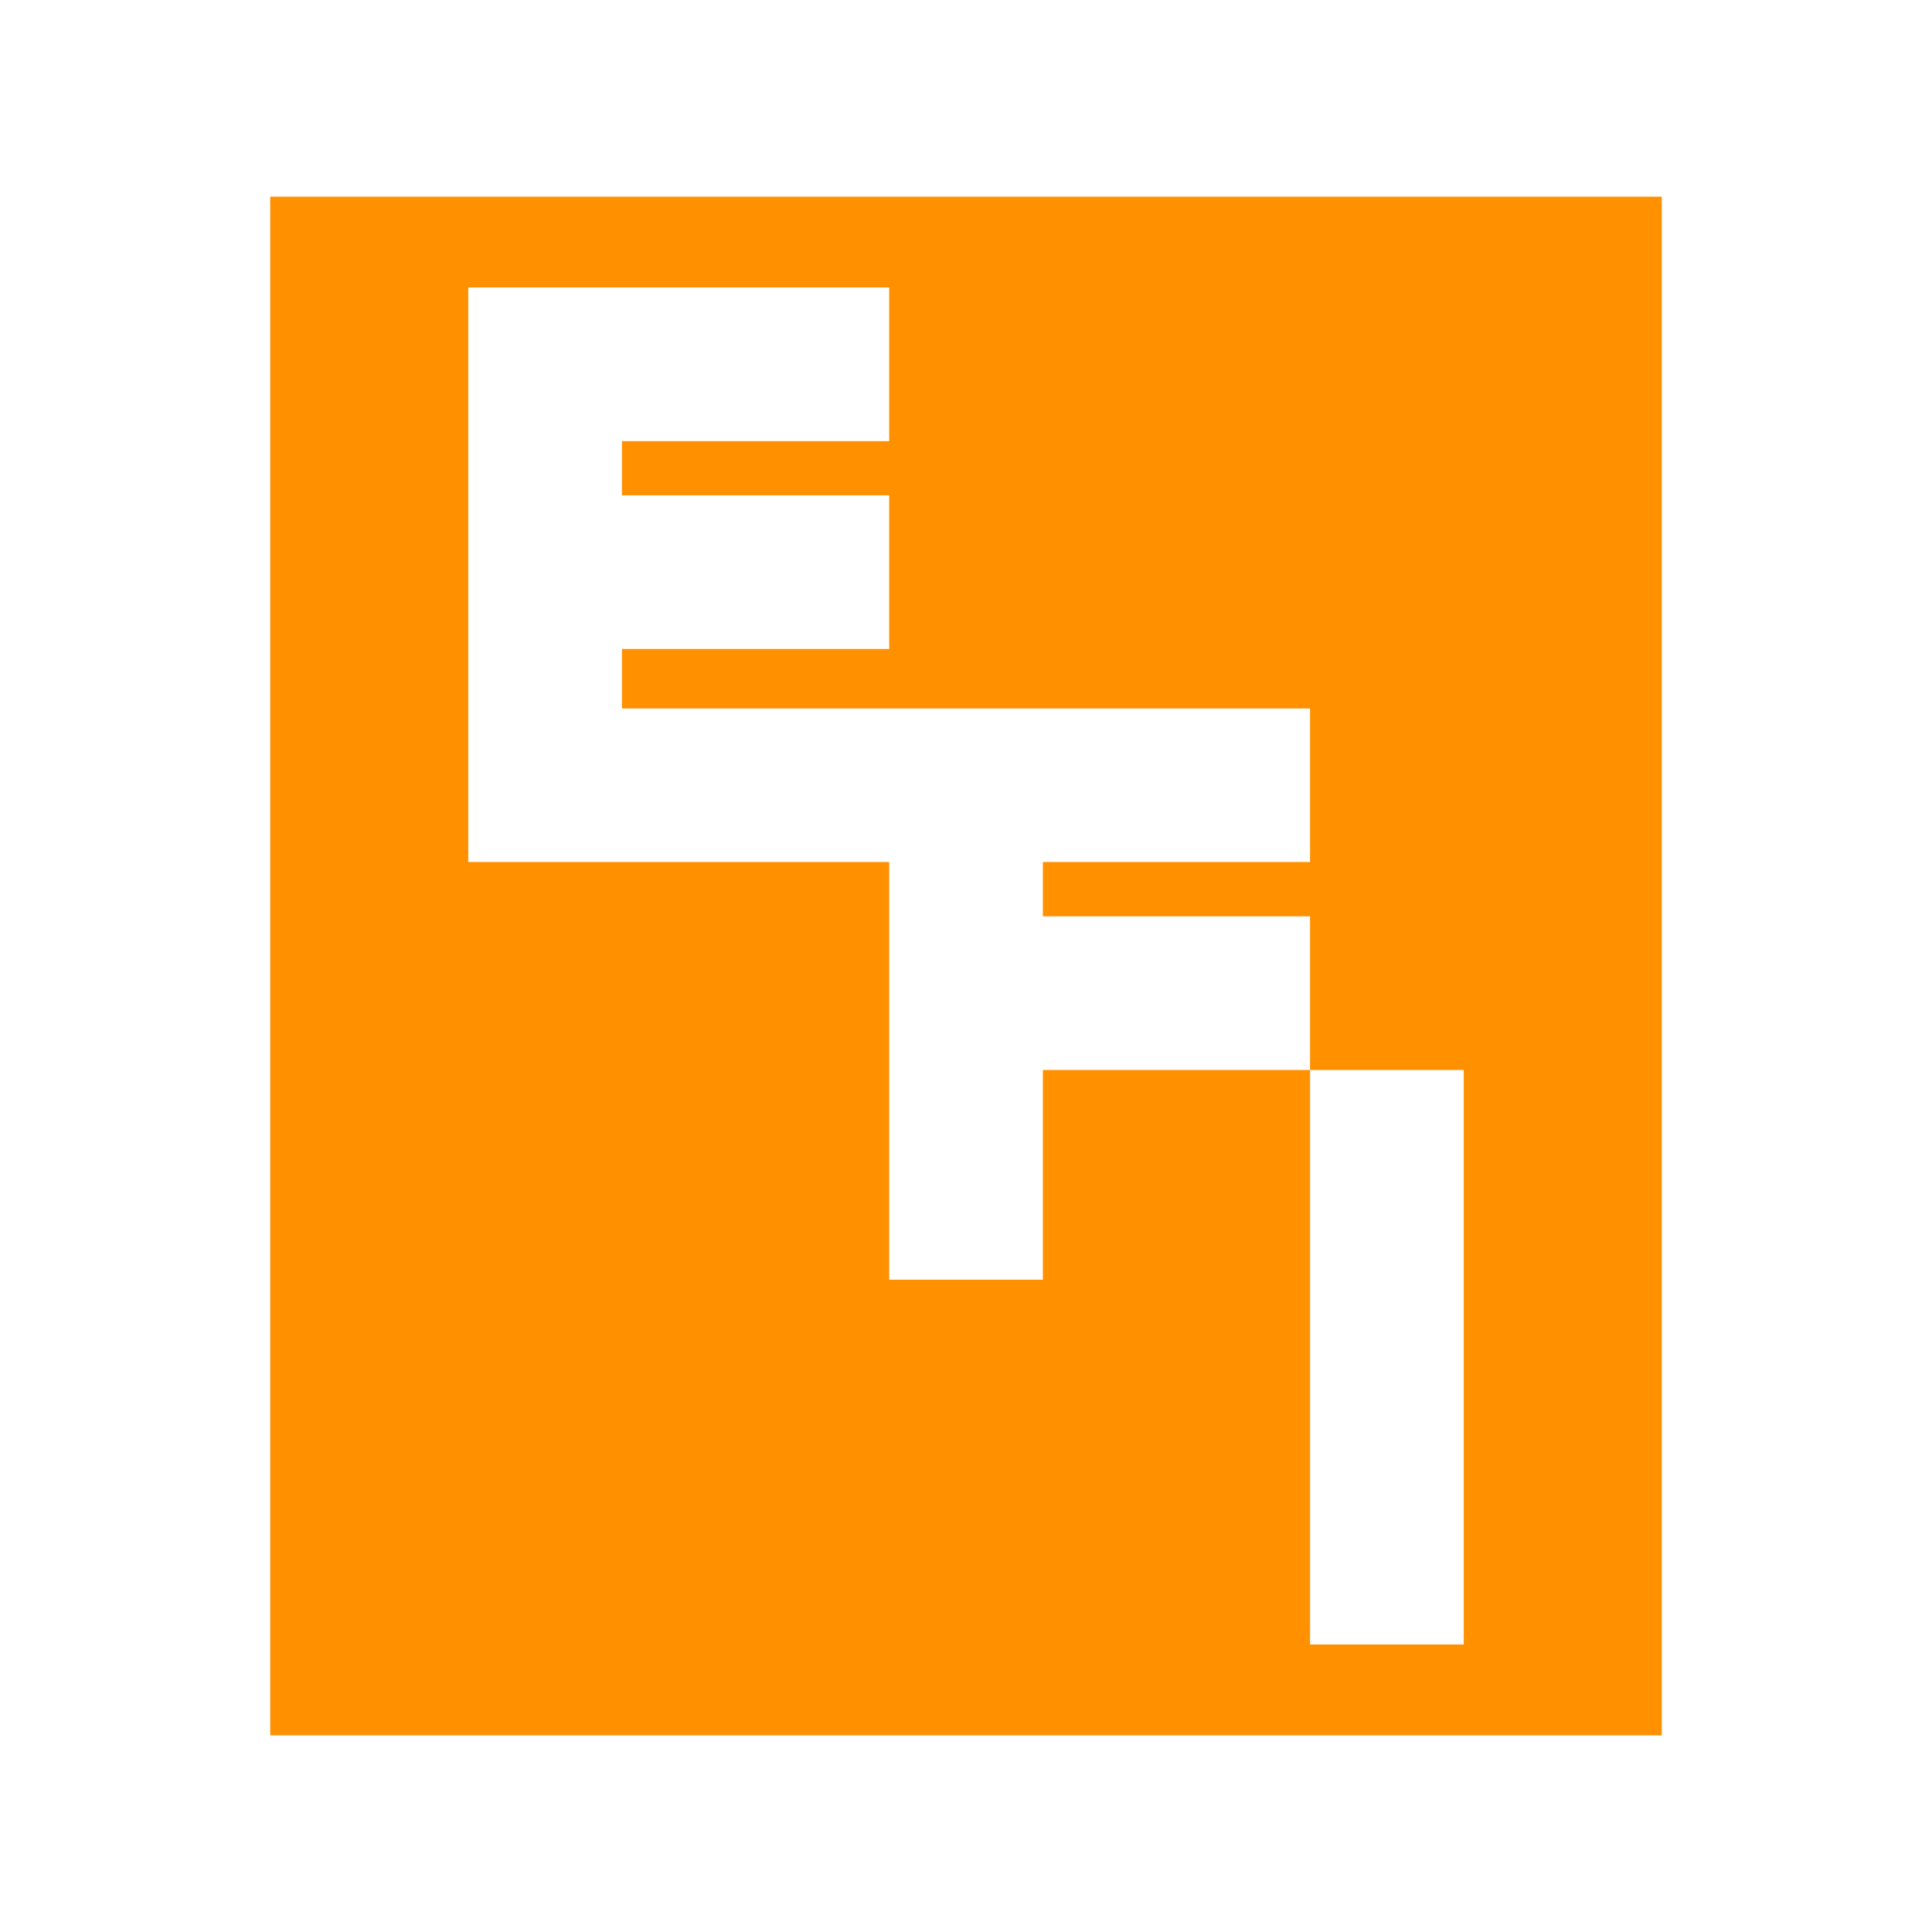
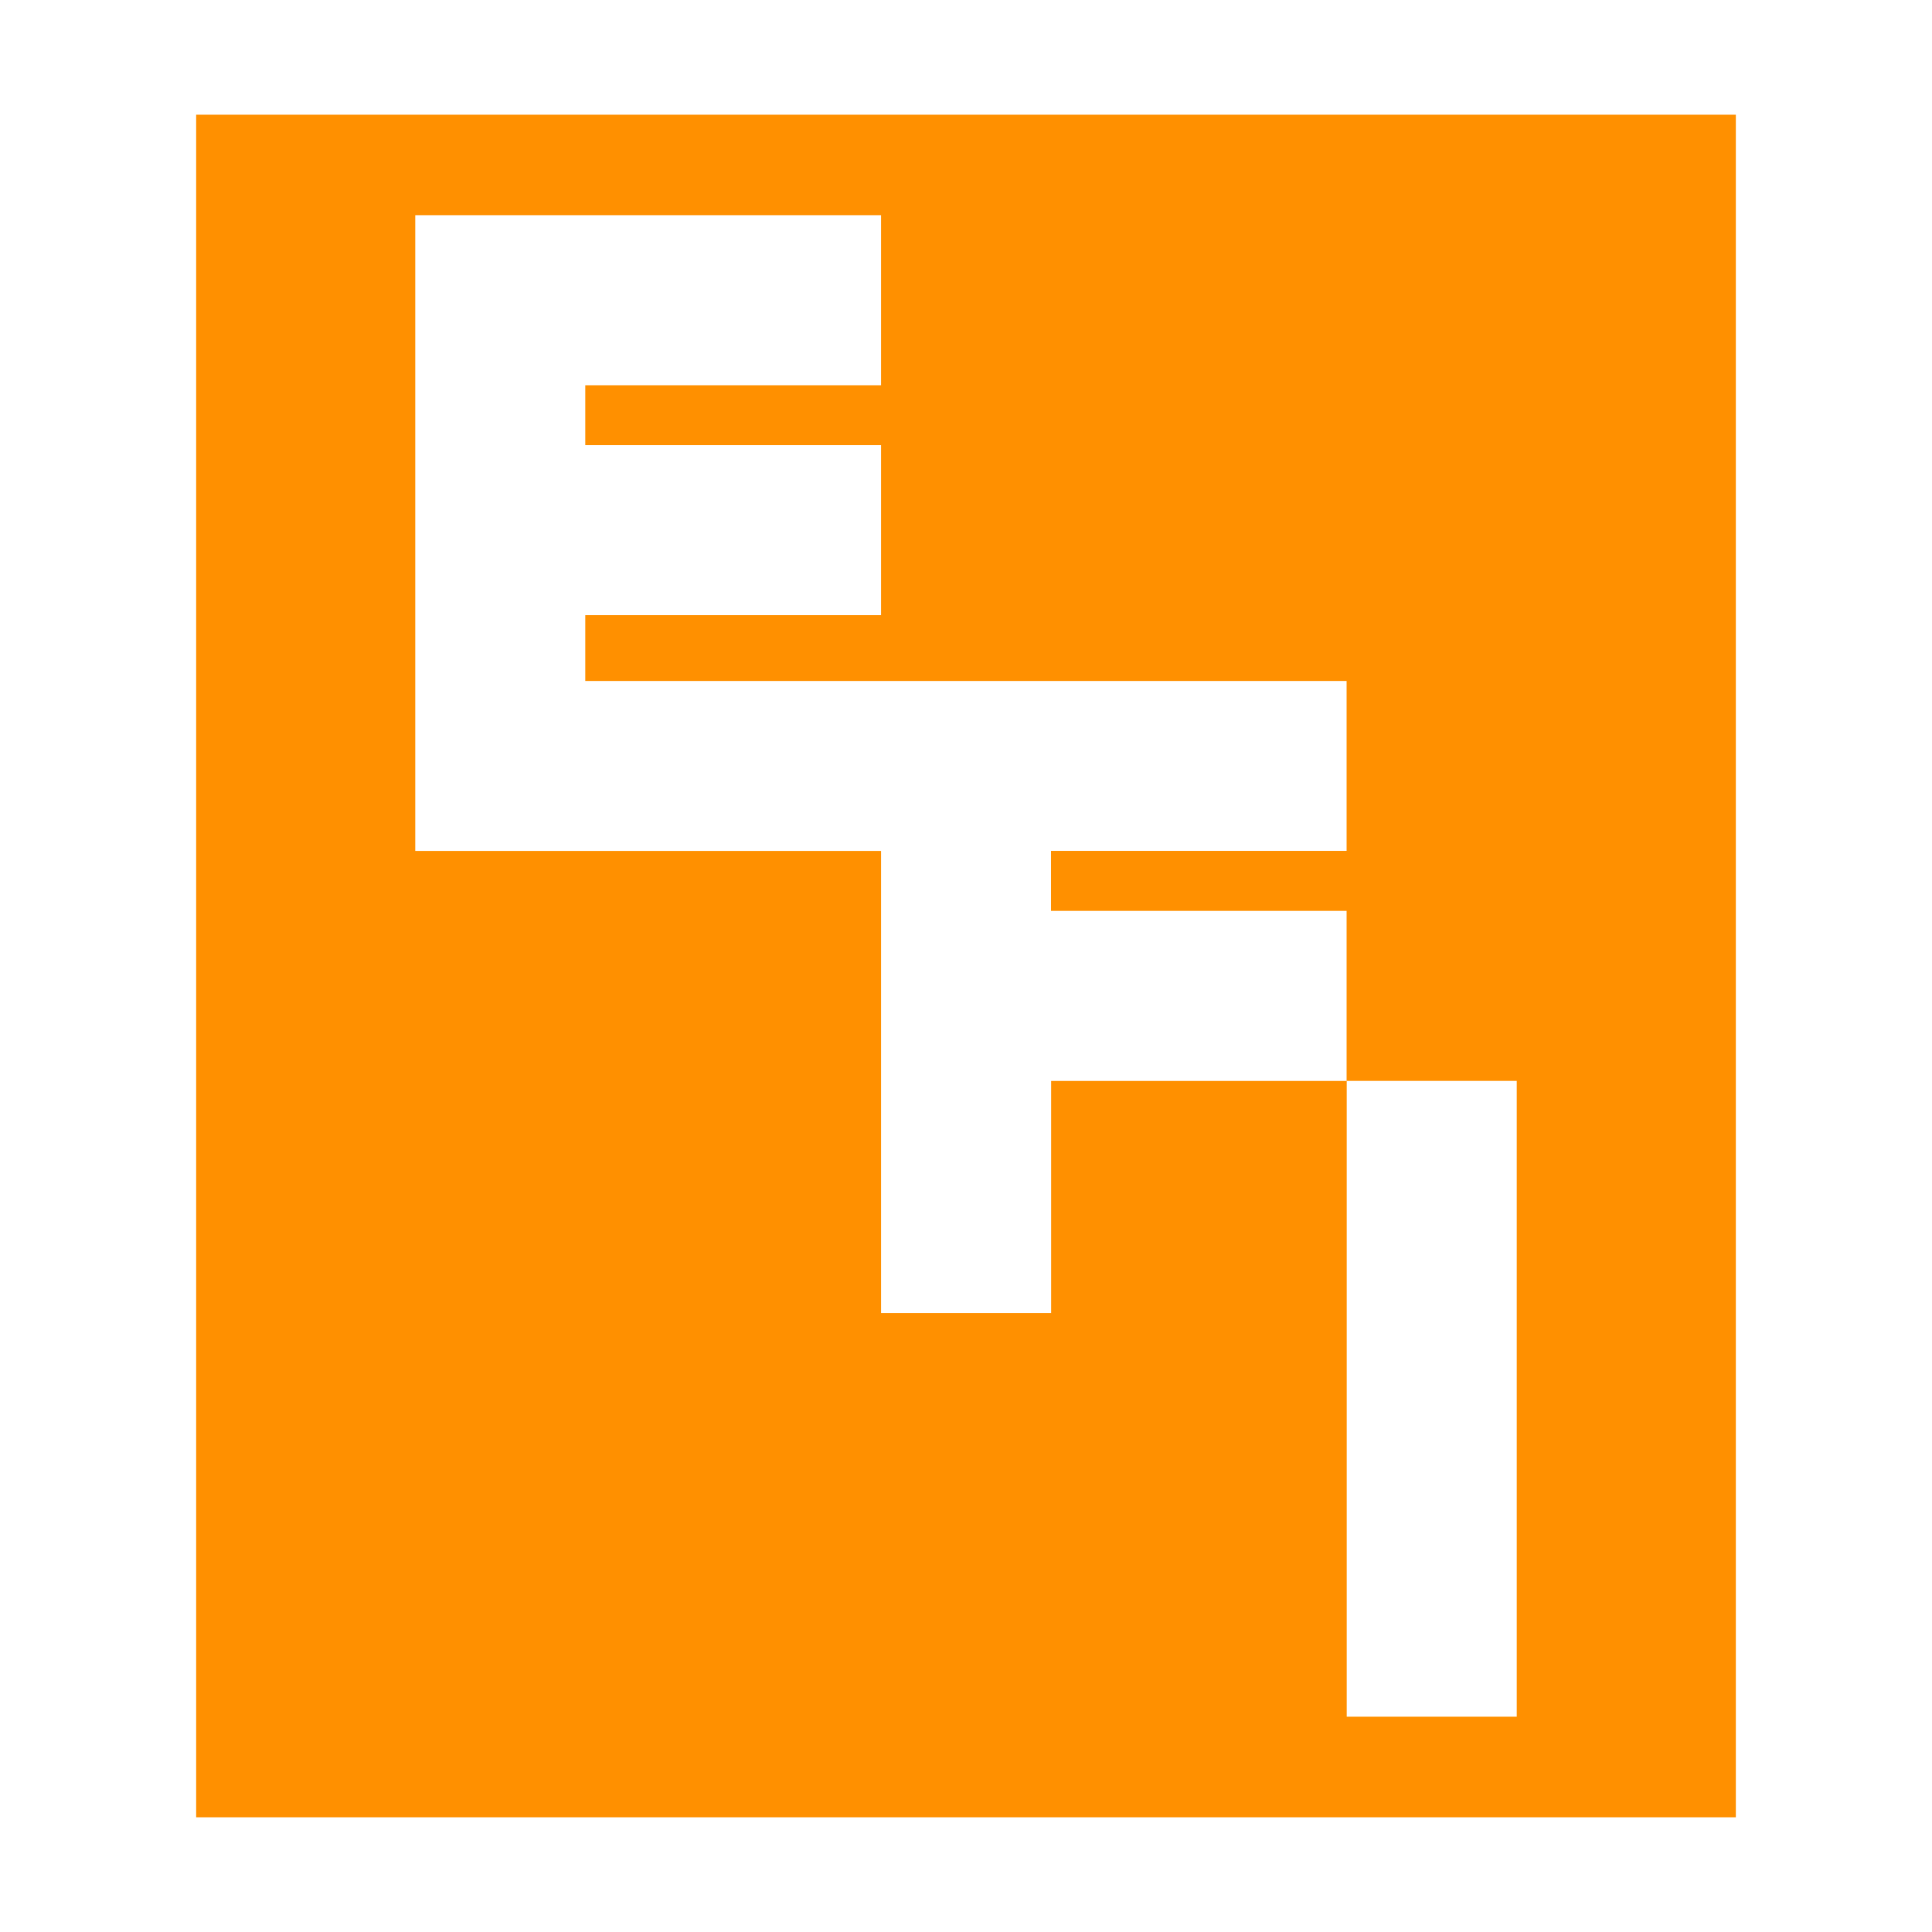
- <svg xmlns="http://www.w3.org/2000/svg" version="1.1" id="svg2" width="33" height="33" viewBox="0 0 33 33">
+ <svg xmlns="http://www.w3.org/2000/svg" version="1.1" id="svg2" width="32" height="32" viewBox="0 0 32 32">
  <defs id="defs6" />
-   <path style="opacity:1;vector-effect:none;fill:#ff9000;fill-opacity:1;fill-rule:evenodd;stroke:none;stroke-width:1.711px;stroke-linecap:butt;stroke-linejoin:miter;stroke-miterlimit:4;stroke-dasharray:none;stroke-dashoffset:0;stroke-opacity:1" d="M 4.616,3.359 V 29.641 H 28.384 V 3.359 Z m 3.382,1.551 h 2.625 4.565 v 2.625 h -4.565 v 0.925 h 4.565 v 2.625 h -4.565 v 1.016 h 4.565 2.625 4.564 v 2.623 h -4.564 v 0.927 h 4.564 v 2.625 h 2.625 v 9.813 h -2.625 v -9.813 h -4.564 v 3.582 h -2.625 v -3.582 -2.625 -0.927 H 7.998 V 12.1 11.085 8.46 7.535 Z" id="rect4482" />
+   <path style="opacity:1;vector-effect:none;fill:#ff9000;fill-opacity:1;fill-rule:evenodd;stroke:none;stroke-width:1.836px;stroke-linecap:butt;stroke-linejoin:miter;stroke-miterlimit:4;stroke-dasharray:none;stroke-dashoffset:0;stroke-opacity:1" d="M 3.249,1.9 V 30.1 H 28.751 V 1.9 Z m 3.629,1.664 H 9.694 14.593 V 6.381 H 9.694 V 7.373 H 14.593 V 10.189 H 9.694 v 1.09 h 4.898 2.816 4.896 v 2.814 h -4.896 v 0.994 h 4.896 v 2.816 H 25.122 V 28.434 H 22.306 V 17.904 h -4.896 v 3.844 H 14.593 V 17.904 15.088 14.094 H 6.878 V 11.279 10.189 7.373 6.381 Z" id="rect4482" />
</svg>
